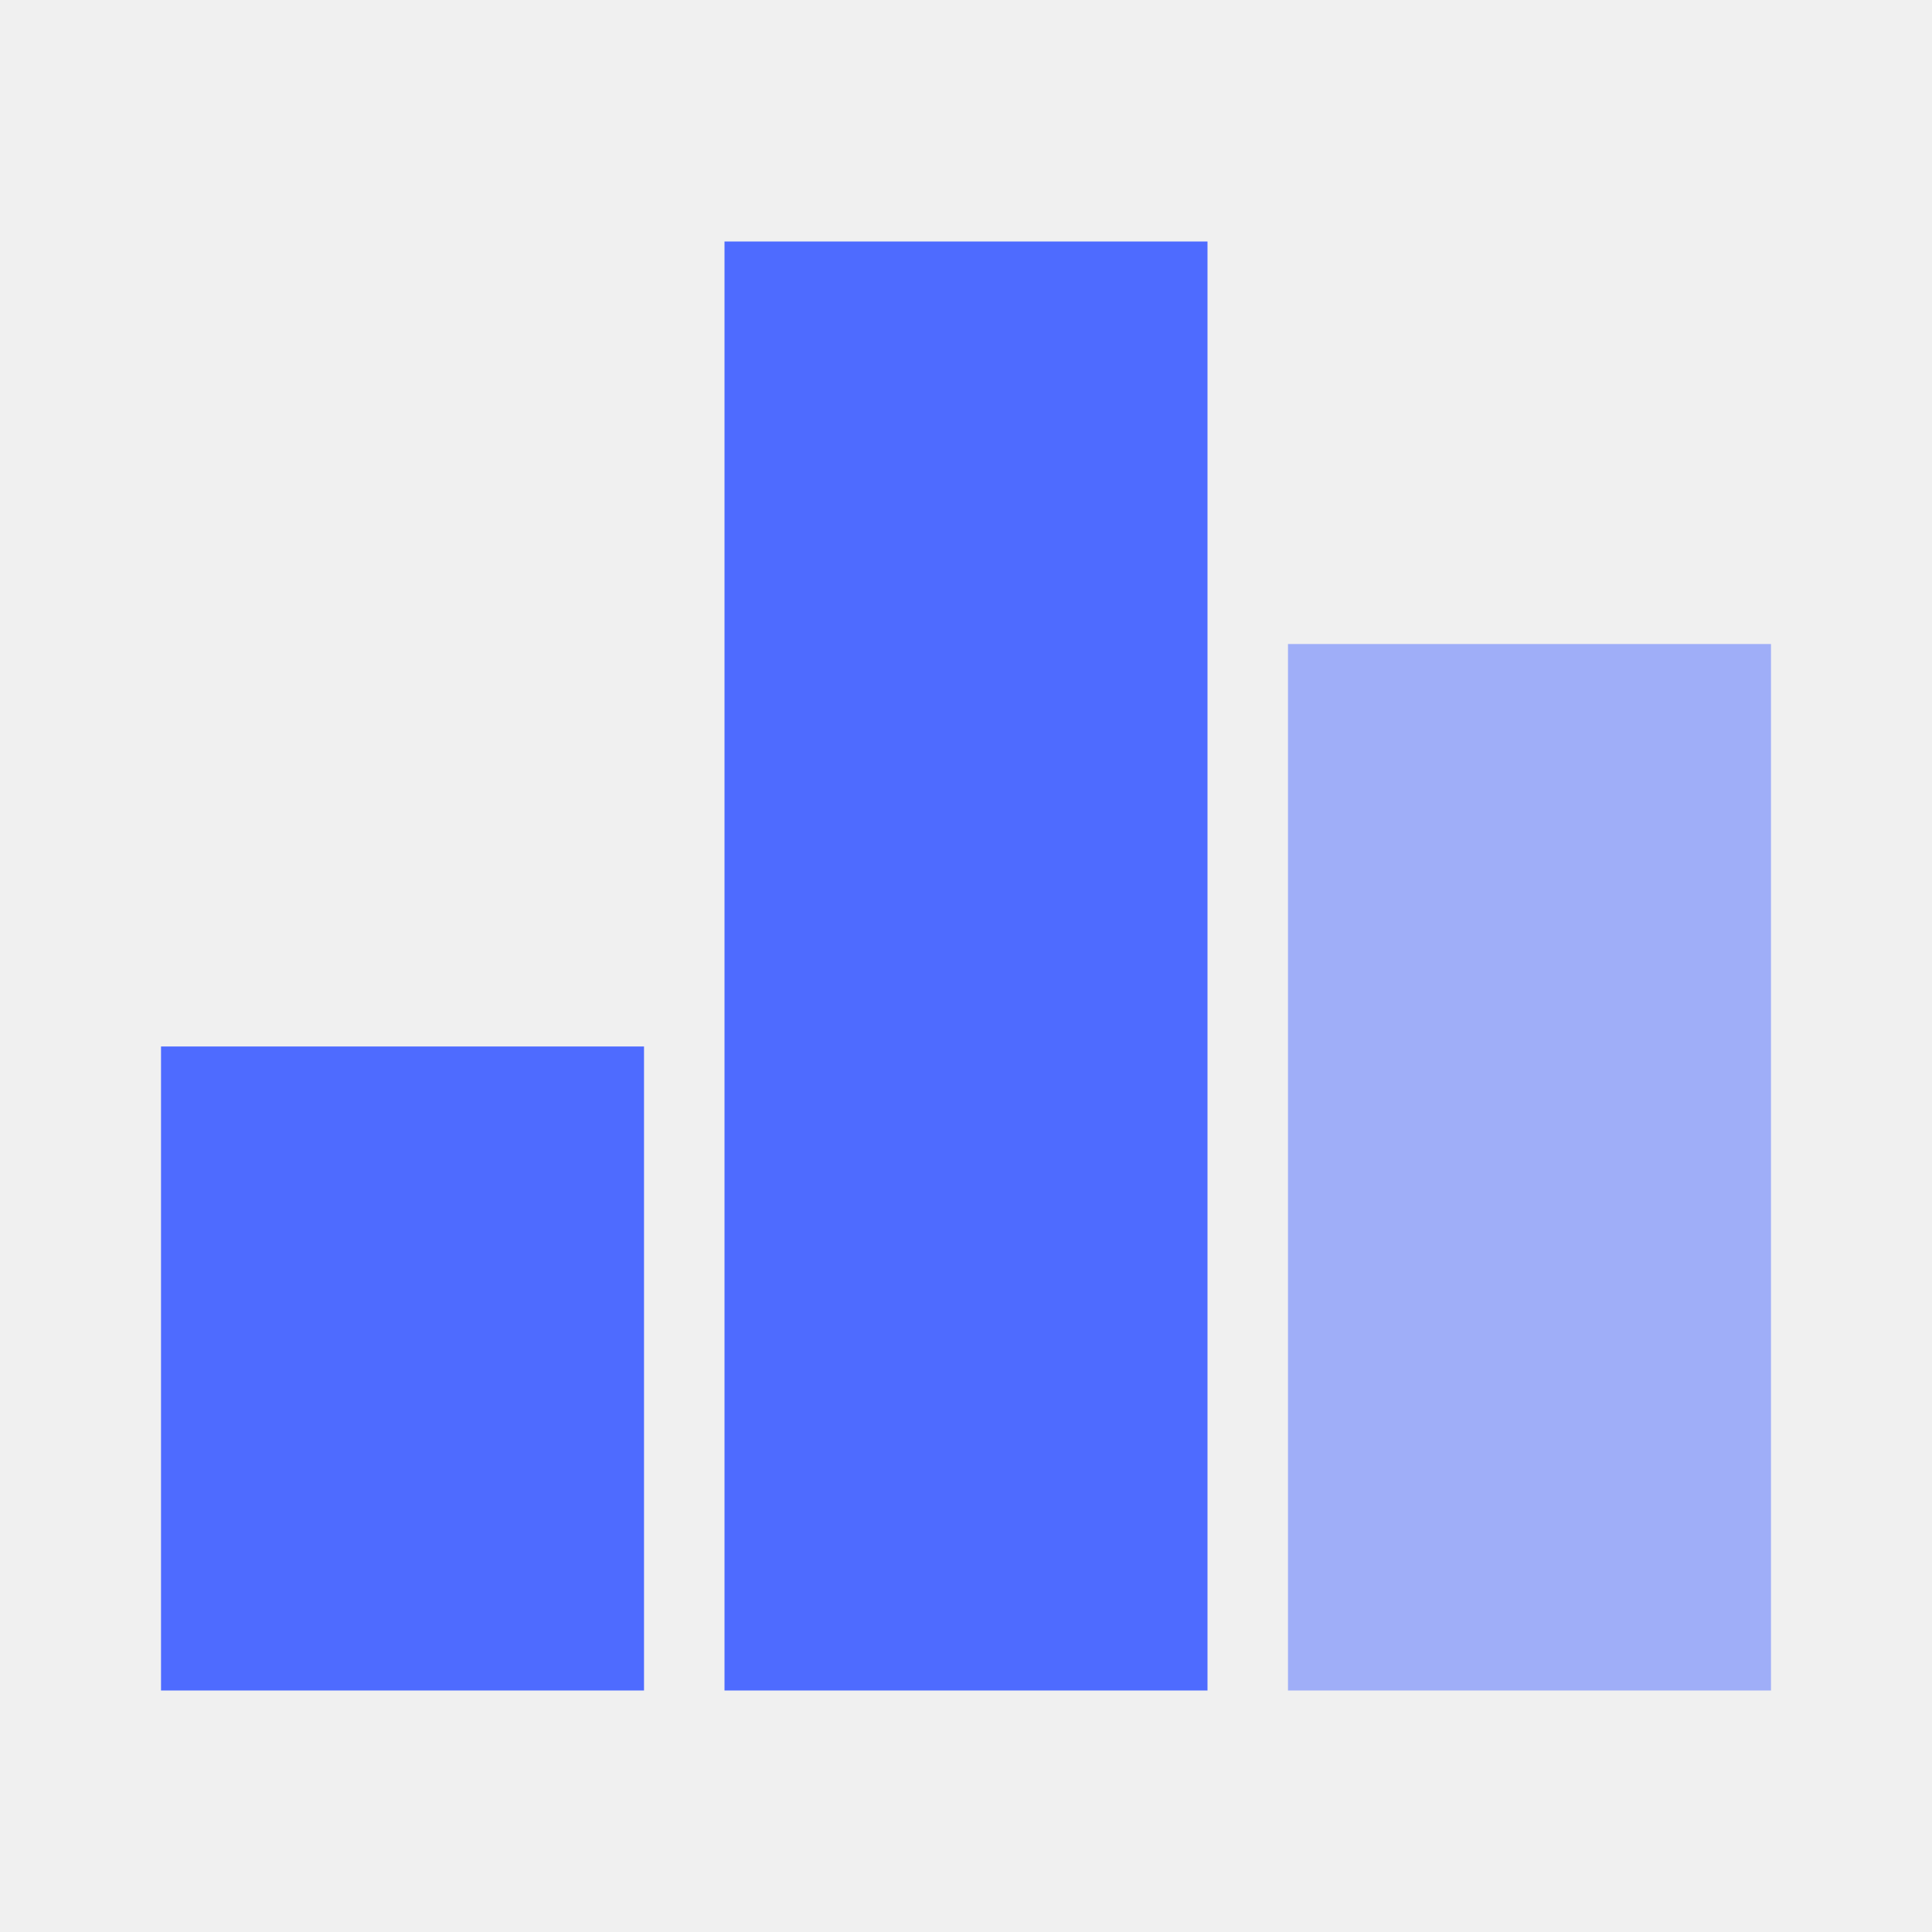
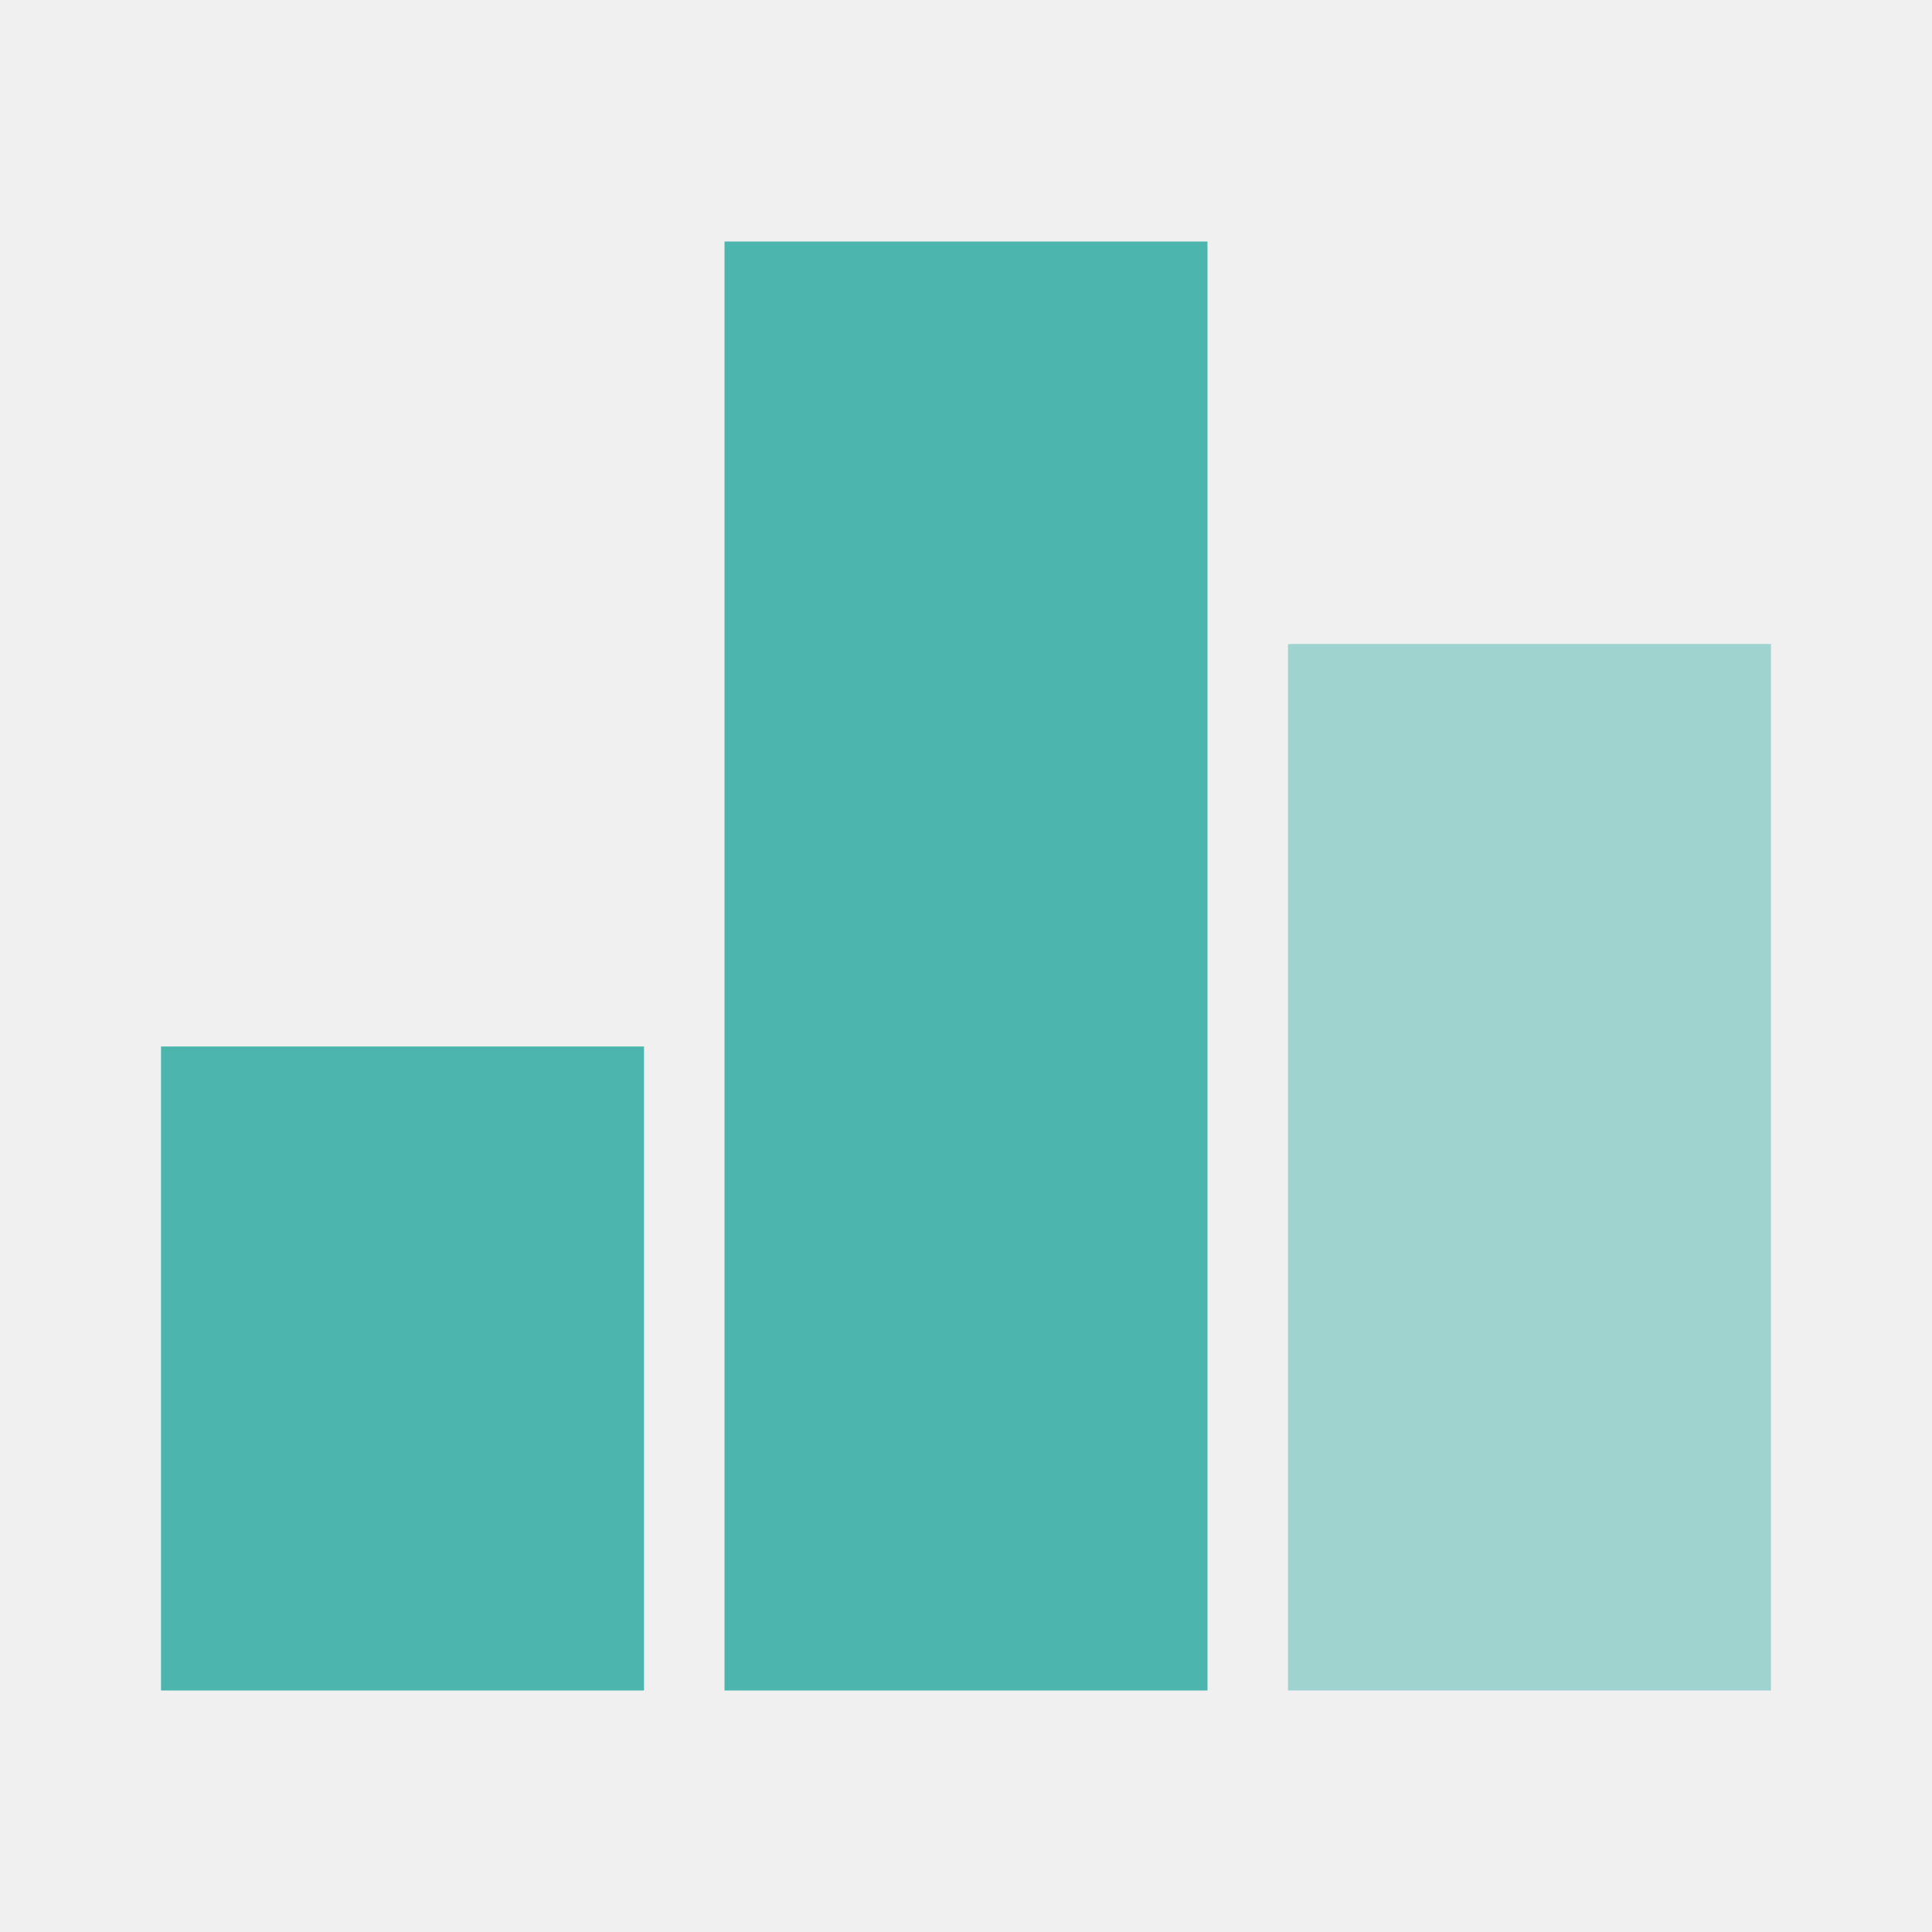
<svg xmlns="http://www.w3.org/2000/svg" width="50" height="50" viewBox="0 0 50 50" fill="none">
  <g clip-path="url(#clip0_23_33)">
-     <path d="M4.167 27.083H16.667V43.75H4.167V27.083ZM18.75 6.25H31.25V43.75H18.75V6.25Z" fill="#4E6BFF" />
-     <path opacity="0.5" d="M33.333 16.667H45.833V43.75H33.333V16.667Z" fill="#4E6BFF" />
+     <path d="M4.167 27.083H16.667V43.75H4.167V27.083ZM18.75 6.25H31.25V43.75H18.75V6.25Z" fill="#4CB5AE" />
+     <path opacity="0.5" d="M33.333 16.667H45.833V43.75H33.333V16.667Z" fill="#4CB5AE" />
  </g>
  <defs>
    <clipPath id="clip0_23_33">
      <rect width="50" height="50" fill="white" />
    </clipPath>
  </defs>
</svg>
